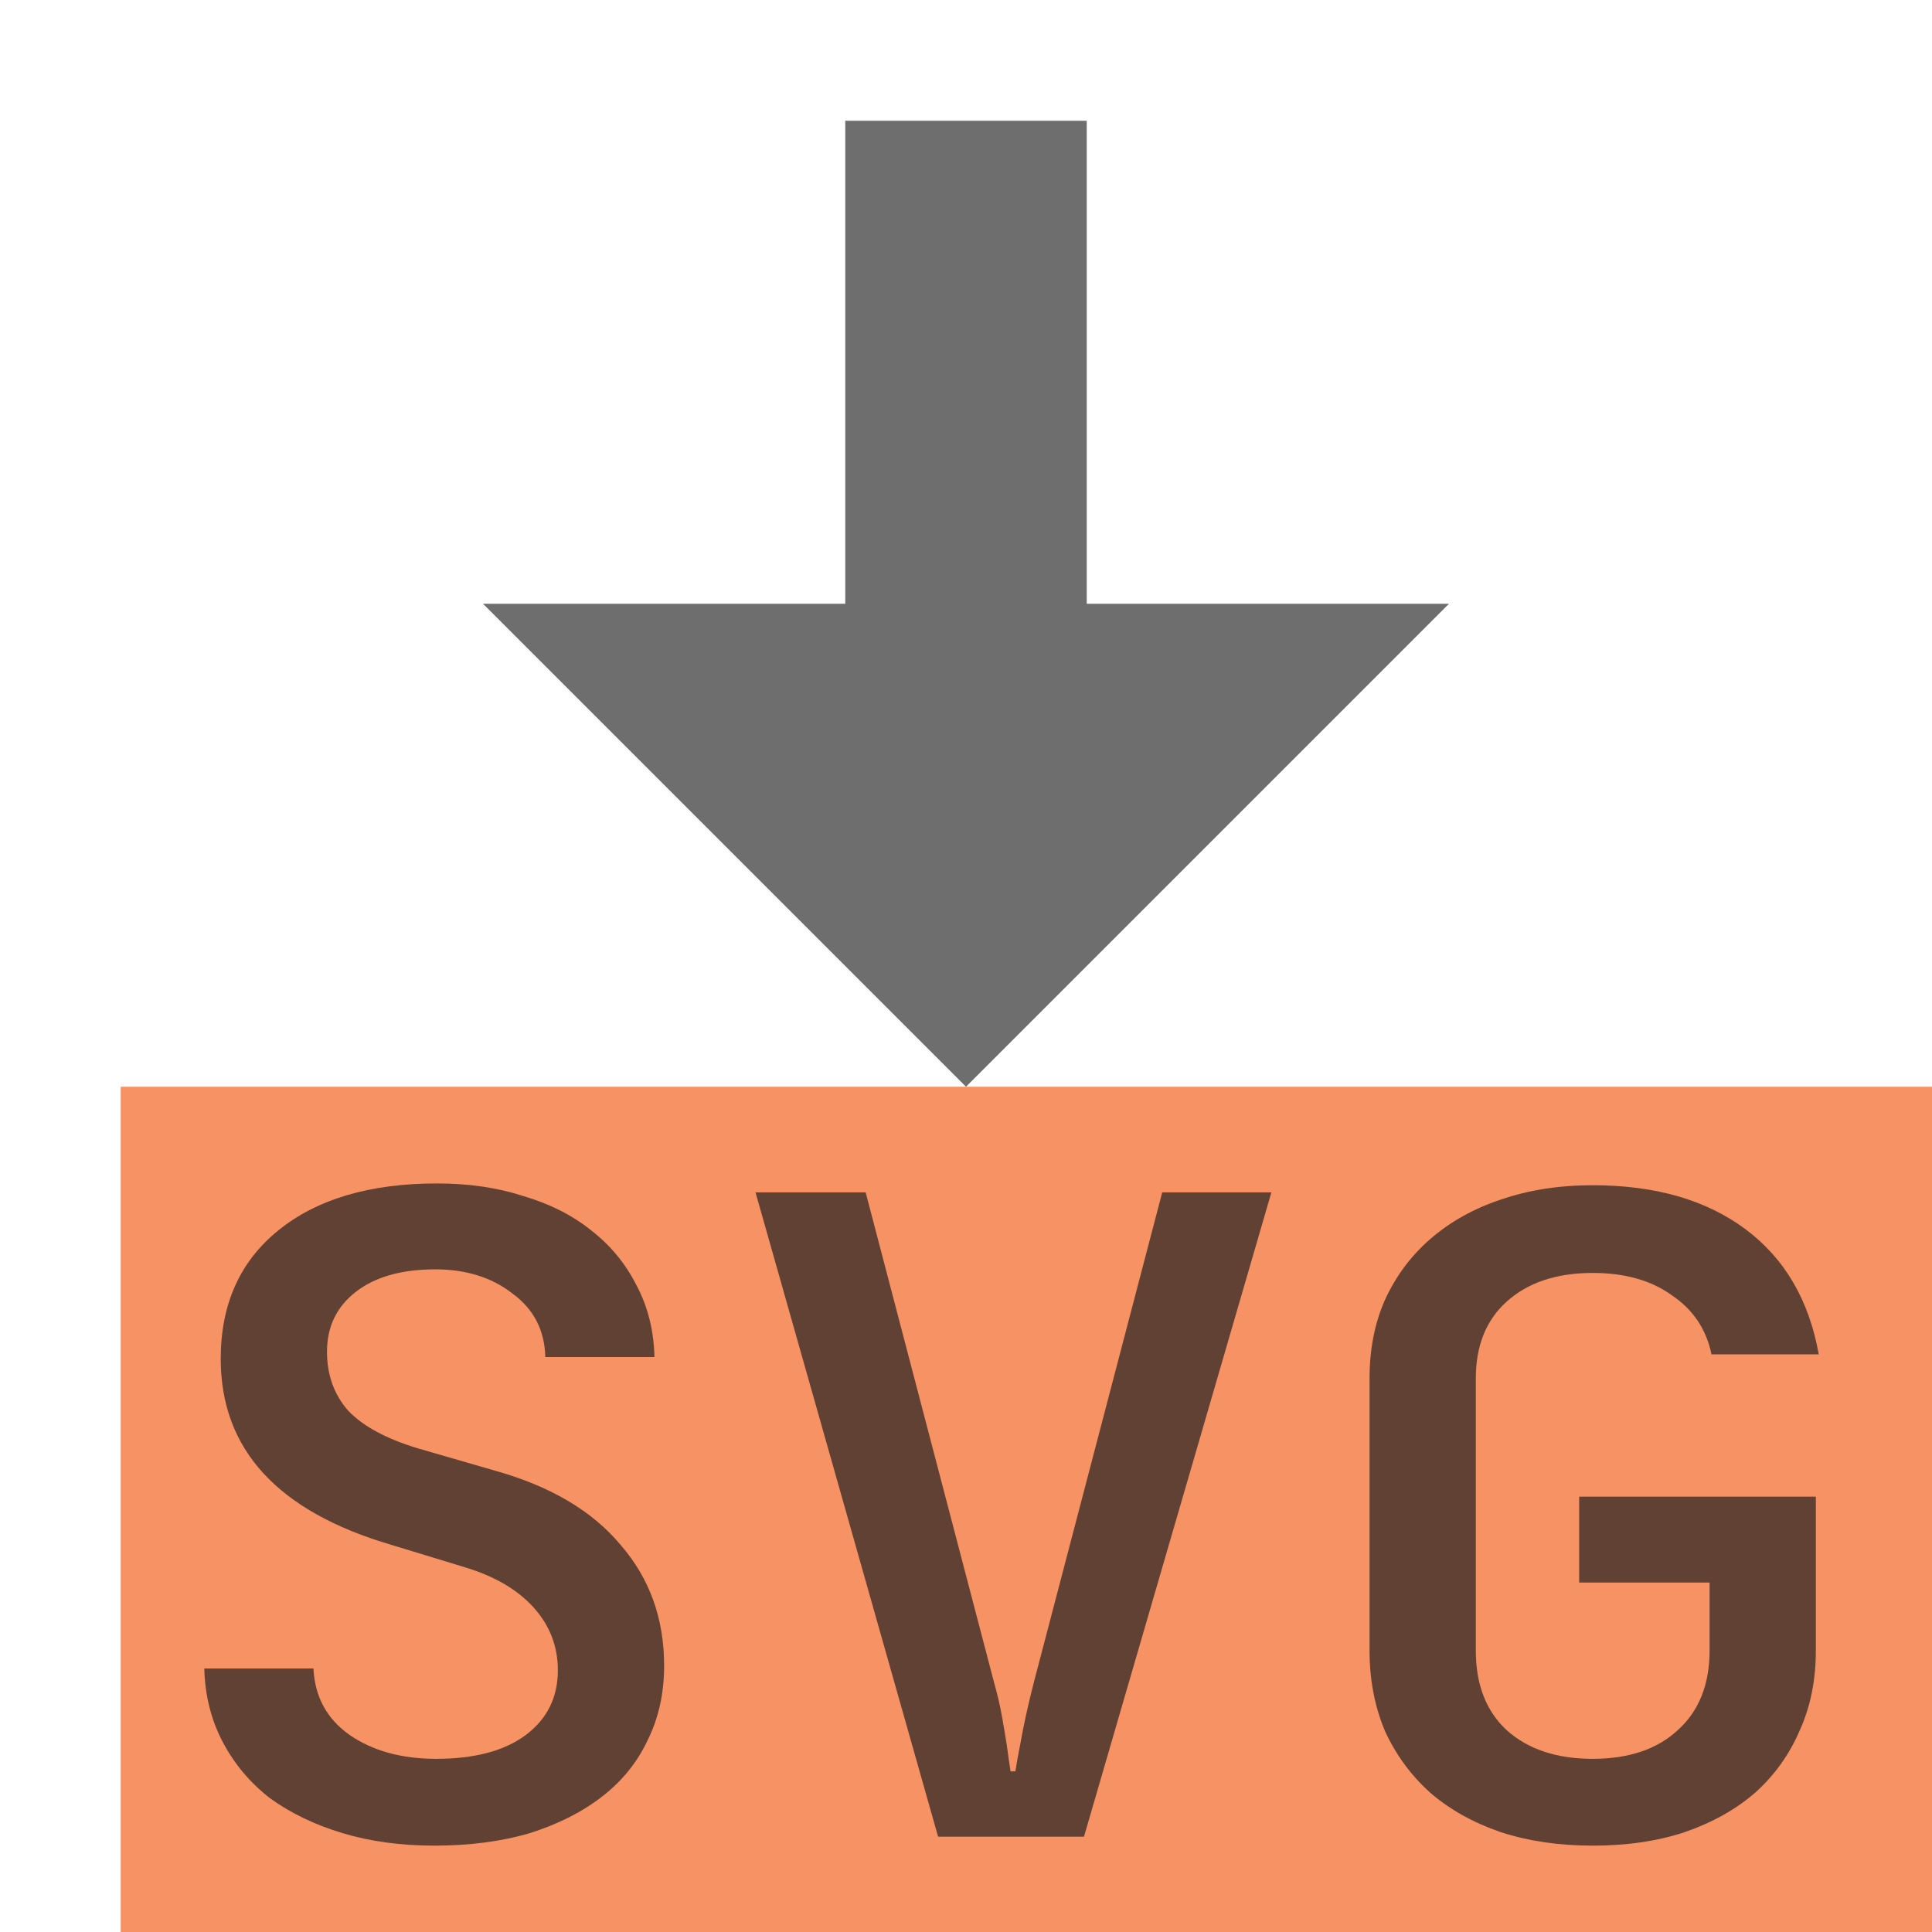
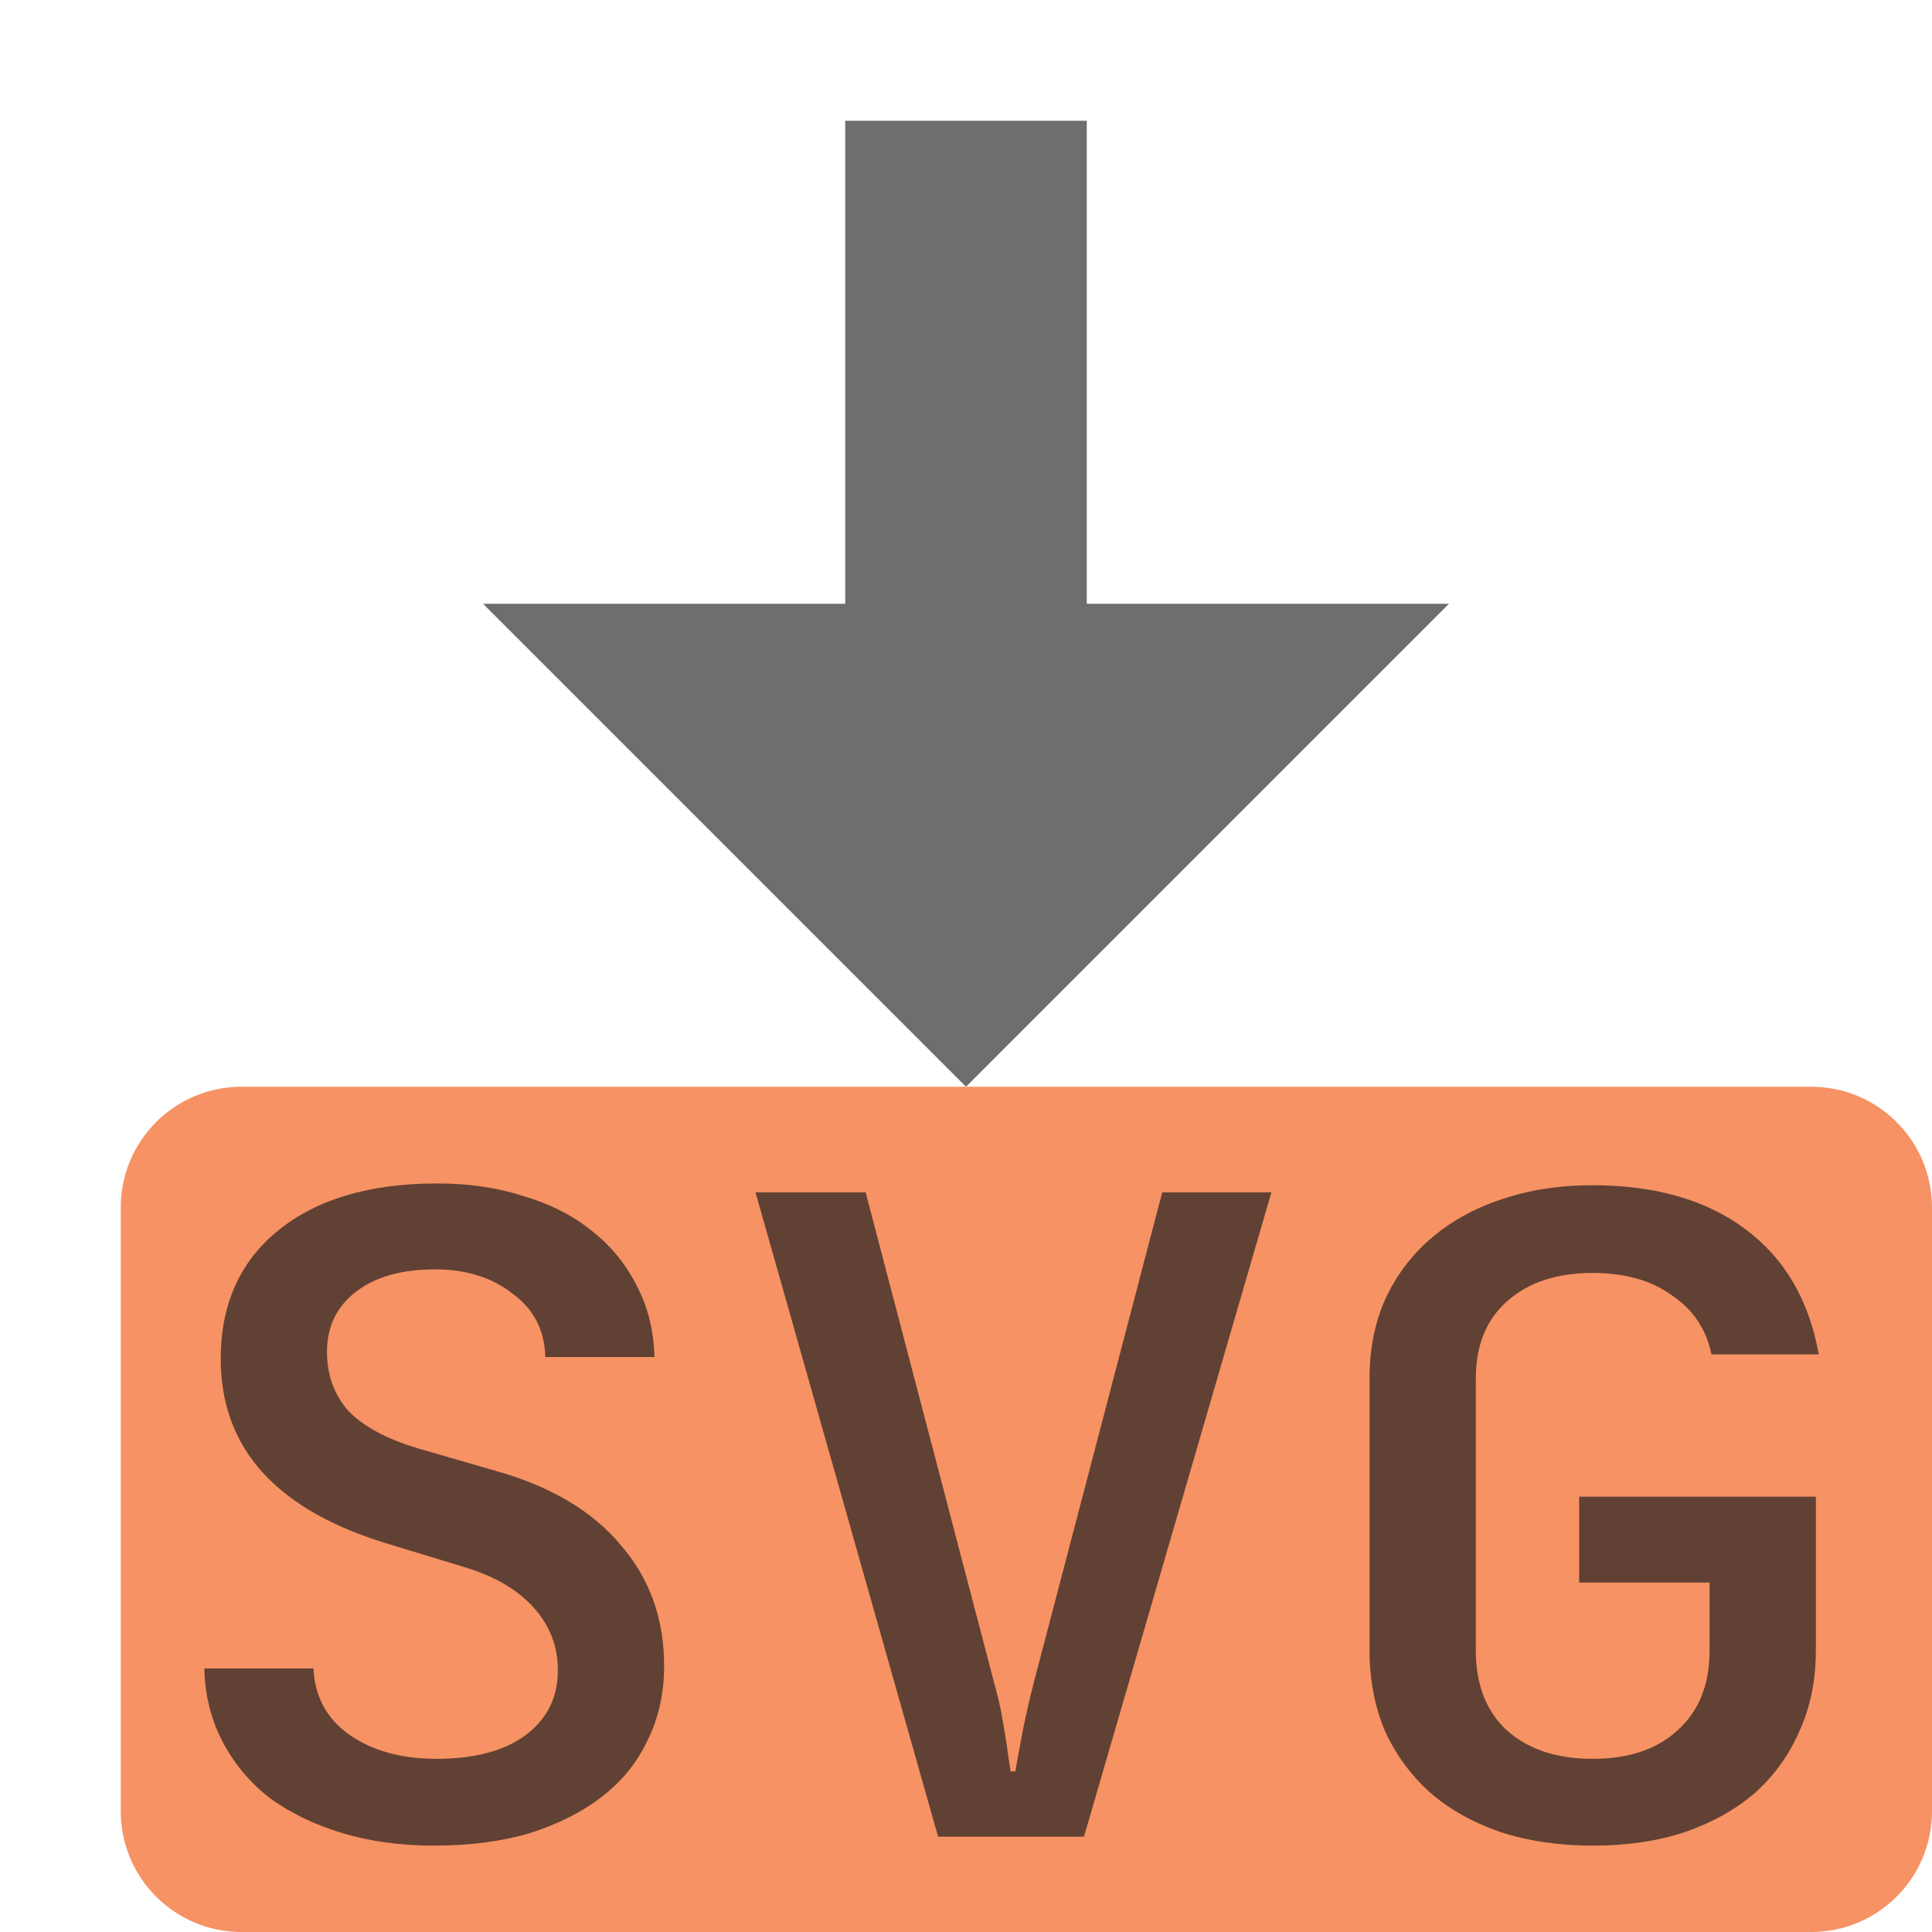
<svg xmlns="http://www.w3.org/2000/svg" width="16" height="16" viewBox="0 0 16 16" version="1.1" id="svg23">
  <defs id="defs27" />
  <g fill="none" fill-rule="evenodd" id="g21">
-     <polygon fill="#F26522" fill-opacity=".7" points="1 16 16 16 16 9 1 9" id="rect" />
    <polygon fill="#6e6e6e" points="7,5 7,1 9,1 9,5 12,5 8,9 4,5 " id="down-arrow" />
  </g>
+   <rect id="text-rect" x="1" y="9" width="15" height="7" rx="1" ry="1" fill="#F26522" fill-opacity=".7" />
  <g aria-label="SVG" id="text2922" style="font-size:8px;line-height:1.25;opacity:1;vector-effect:none;fill:#231f20;fill-opacity:0.7;stop-color:#000000;stop-opacity:1" transform="matrix(1,0,0,0.9263341,0,1.03218)">
    <path d="m 3.596,15.386 q -0.416,0 -0.76,-0.112 -0.344,-0.112 -0.6,-0.312 -0.248,-0.208 -0.392,-0.504 -0.144,-0.296 -0.152,-0.656 h 0.904 q 0.016,0.376 0.296,0.592 0.288,0.216 0.72,0.216 0.472,0 0.736,-0.208 0.272,-0.216 0.272,-0.584 0,-0.32 -0.2,-0.56 -0.2,-0.24 -0.568,-0.36 l -0.608,-0.2 q -1.416,-0.448 -1.416,-1.664 0,-0.728 0.472,-1.144 0.48,-0.424 1.32,-0.424 0.392,0 0.712,0.112 0.328,0.104 0.56,0.304 0.24,0.2 0.376,0.488 0.144,0.288 0.152,0.648 h -0.904 q -0.008,-0.36 -0.272,-0.568 -0.256,-0.216 -0.64,-0.216 -0.416,0 -0.656,0.2 -0.24,0.2 -0.24,0.536 0,0.312 0.176,0.528 0.184,0.208 0.576,0.336 l 0.64,0.2 q 0.688,0.208 1.04,0.664 0.36,0.448 0.36,1.08 0,0.368 -0.136,0.664 -0.128,0.296 -0.376,0.504 -0.248,0.208 -0.6,0.328 -0.352,0.112 -0.792,0.112 z" style="font-weight:bold;font-family:'JetBrainsMonoMedium Nerd Font';-inkscape-font-specification:'JetBrainsMonoMedium Nerd Font Bold';vector-effect:none;stop-color:#000000;stop-opacity:1" id="S" />
    <path d="m 6.257,9.546 h 0.912 l 1.064,4.384 q 0.04,0.152 0.064,0.296 0.024,0.144 0.04,0.256 0.016,0.128 0.032,0.24 h 0.04 q 0.016,-0.112 0.04,-0.24 0.04,-0.248 0.112,-0.552 l 1.064,-4.384 H 10.529 l -1.552,5.76 h -1.208 z" style="font-weight:bold;font-family:'JetBrainsMonoMedium Nerd Font';-inkscape-font-specification:'JetBrainsMonoMedium Nerd Font Bold';vector-effect:none;stop-color:#000000;stop-opacity:1" id="V" />
    <path d="m 13.078,12.266 h 1.96 v 1.376 q 0,0.4 -0.136,0.72 -0.128,0.32 -0.368,0.552 -0.24,0.224 -0.584,0.352 -0.336,0.12 -0.76,0.12 -0.416,0 -0.76,-0.12 -0.344,-0.128 -0.584,-0.352 -0.24,-0.232 -0.376,-0.552 -0.128,-0.328 -0.128,-0.72 v -2.432 q 0,-0.392 0.128,-0.704 0.136,-0.32 0.376,-0.544 0.248,-0.232 0.584,-0.352 0.344,-0.128 0.76,-0.128 0.776,0 1.264,0.392 0.488,0.392 0.608,1.12 h -0.888 q -0.064,-0.336 -0.328,-0.528 -0.256,-0.2 -0.656,-0.2 -0.448,0 -0.712,0.256 -0.256,0.248 -0.256,0.688 v 2.432 q 0,0.456 0.256,0.712 0.264,0.256 0.712,0.256 0.448,0 0.704,-0.256 0.264,-0.256 0.264,-0.712 v -0.608 h -1.08 z" style="font-weight:bold;font-family:'JetBrainsMonoMedium Nerd Font';-inkscape-font-specification:'JetBrainsMonoMedium Nerd Font Bold';vector-effect:none;stop-color:#000000;stop-opacity:1" id="G" />
  </g>
</svg>
